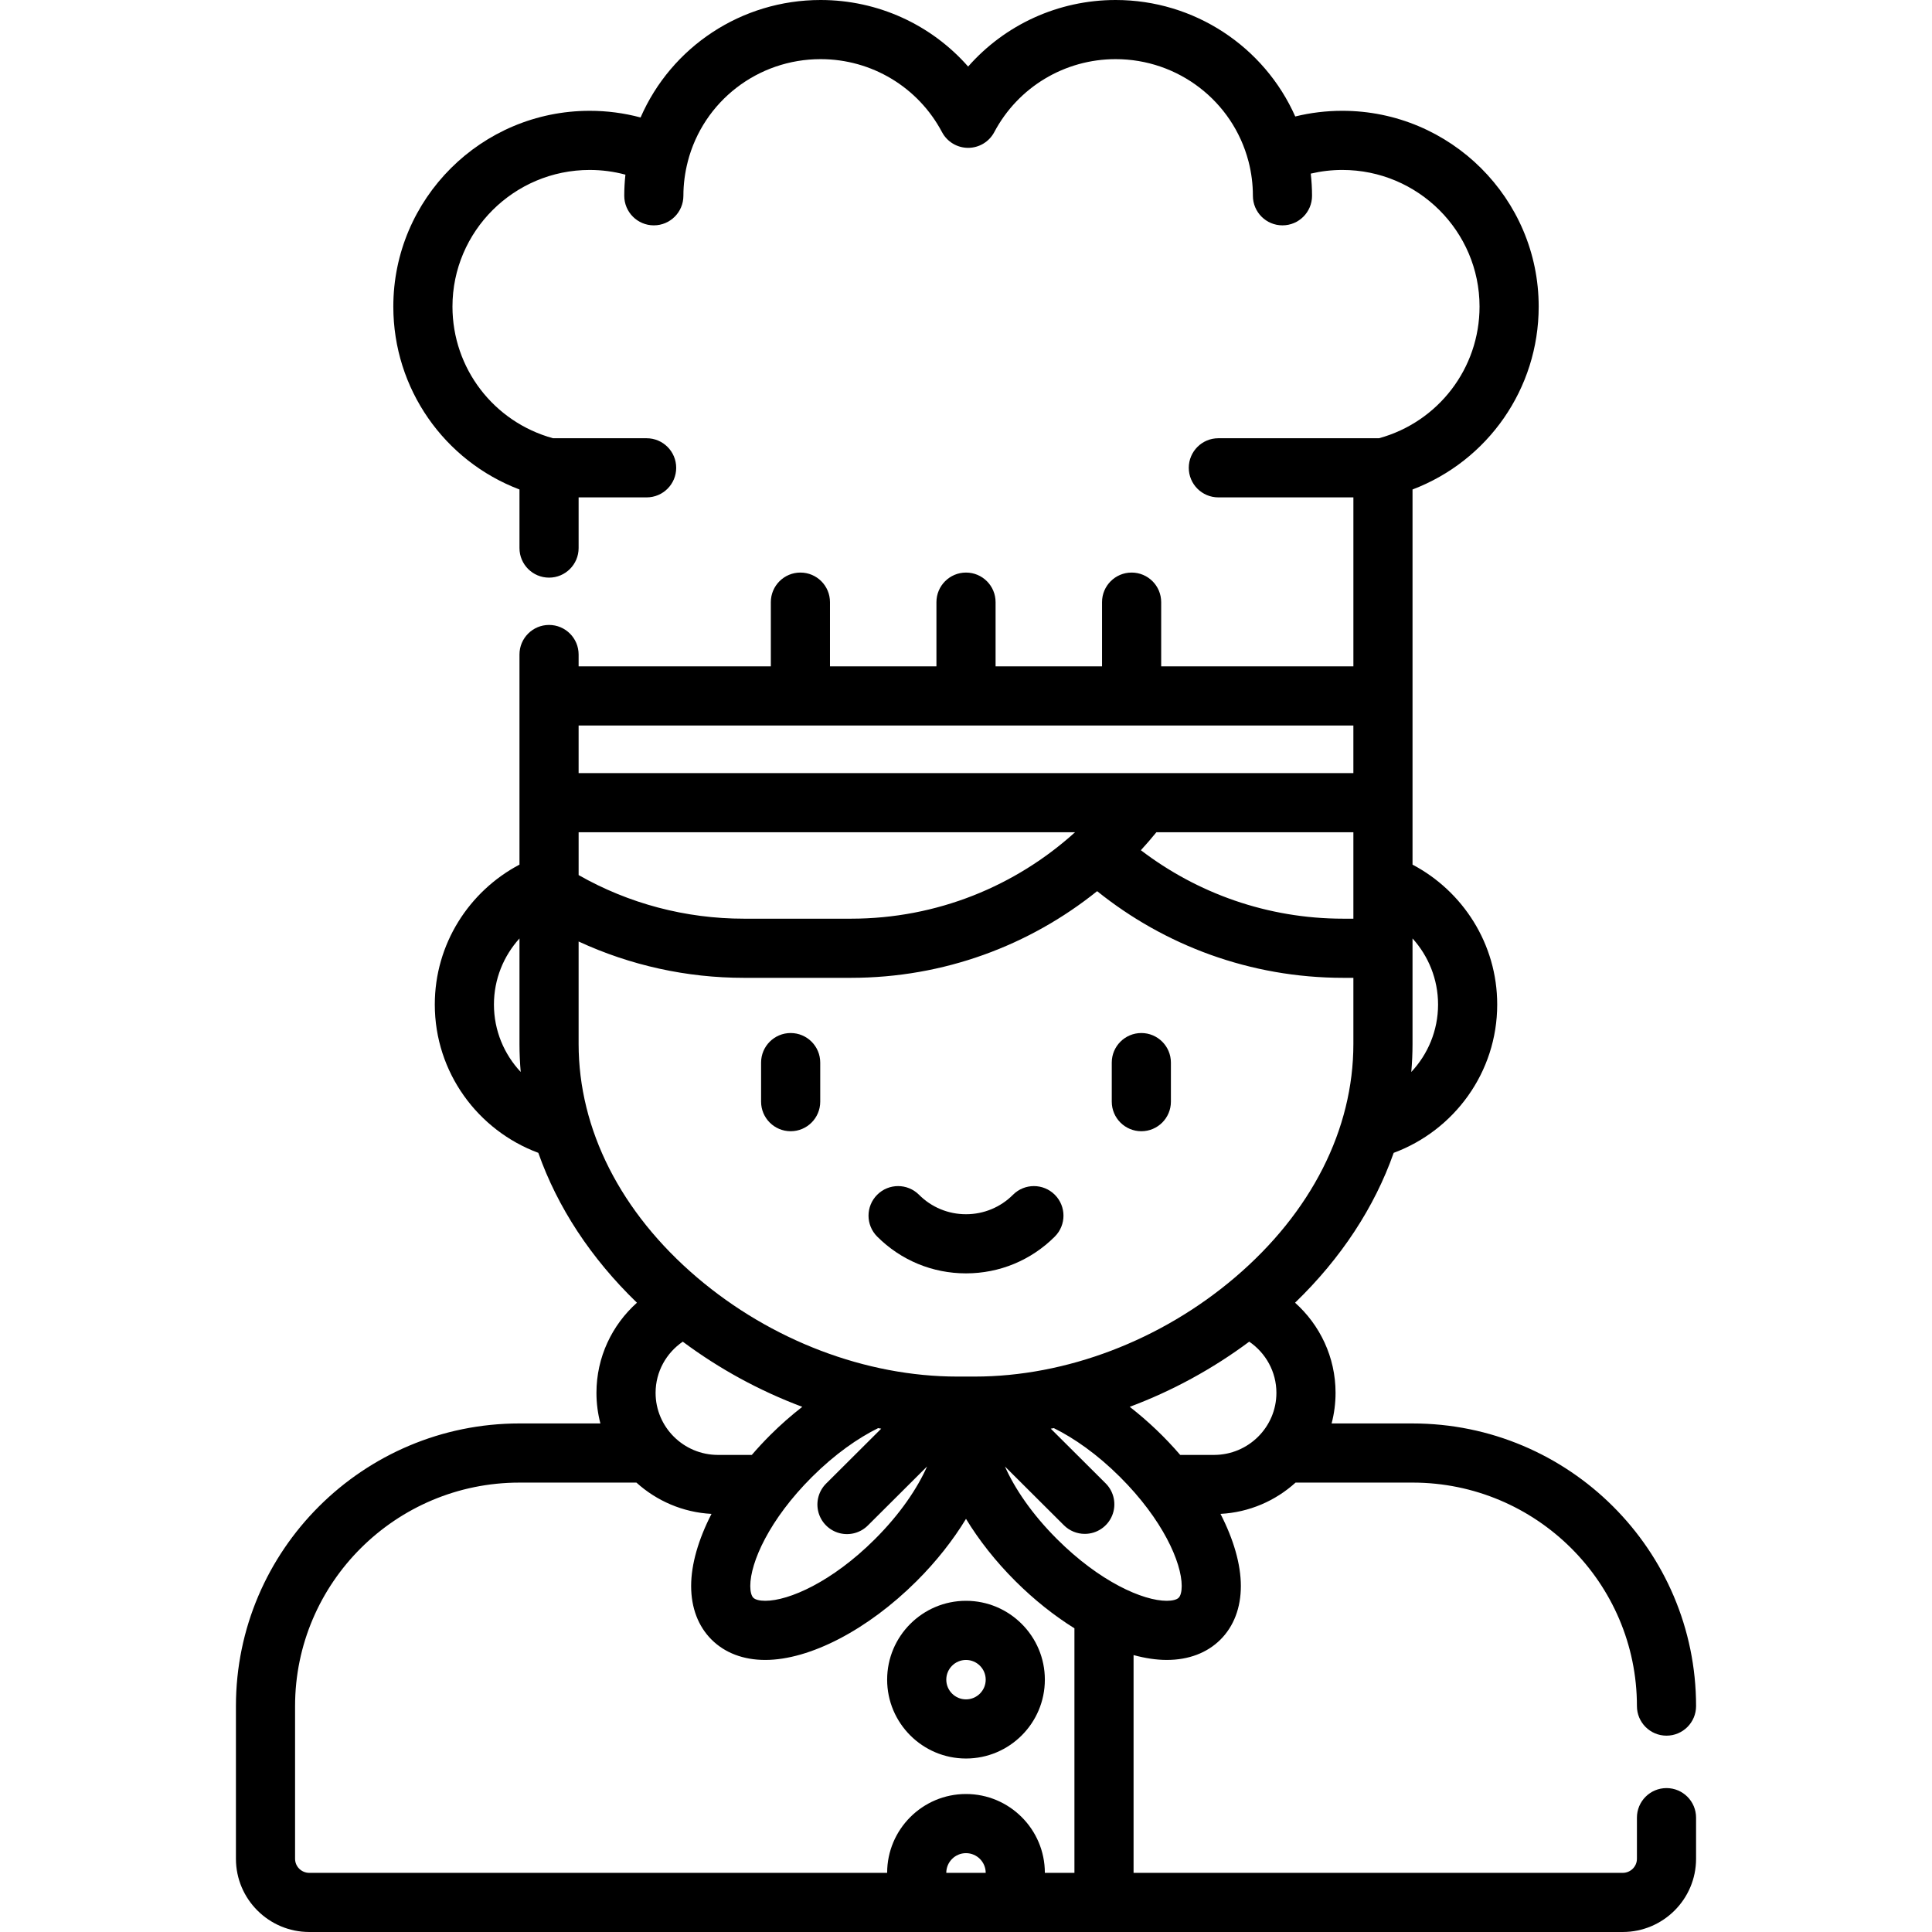
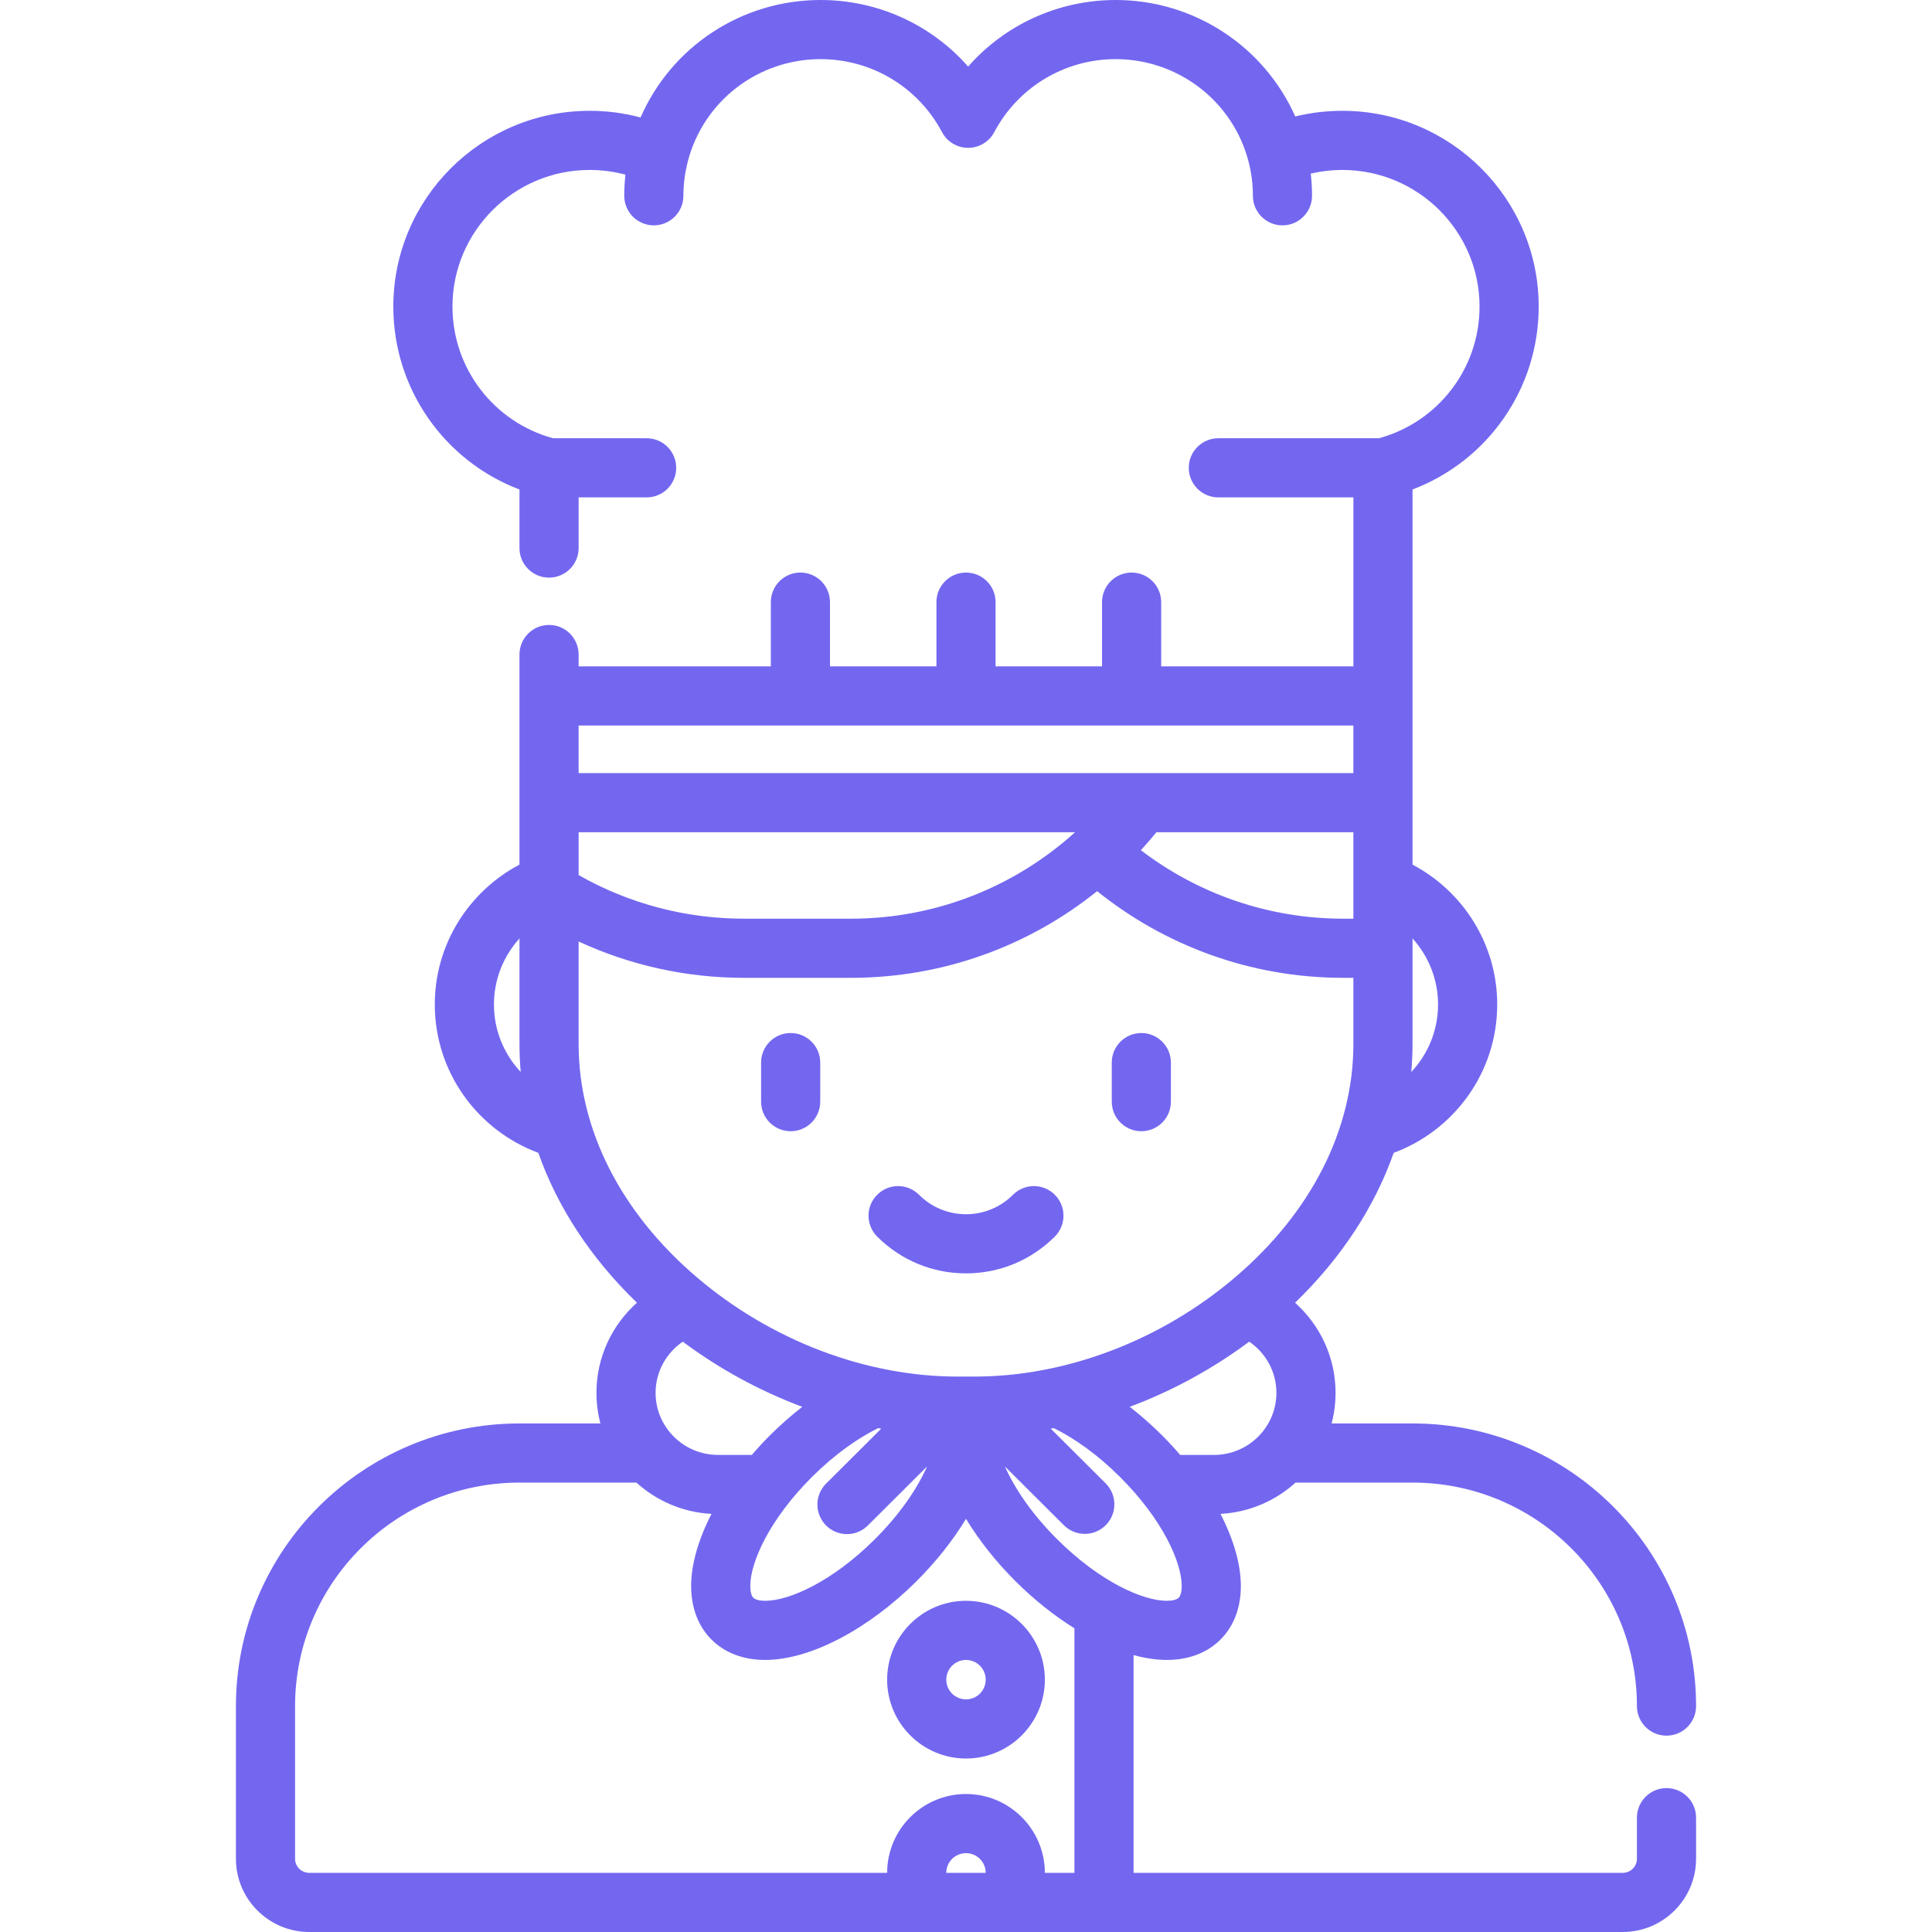
- <svg xmlns="http://www.w3.org/2000/svg" xml:space="preserve" width="800" height="800" viewBox="0 0 511.999 511.999">
+ <svg xmlns="http://www.w3.org/2000/svg" xml:space="preserve" width="800" height="800" viewBox="0 0 511.999 511.999" fill="#7367F0">
  <path d="M209.533 273.763a7.837 7.837 0 0 0-7.837 7.837v10.35a7.837 7.837 0 0 0 15.674 0V281.6a7.837 7.837 0 0 0-7.837-7.837M302.465 273.763a7.837 7.837 0 0 0-7.837 7.837v10.35a7.837 7.837 0 0 0 15.674 0V281.6a7.839 7.839 0 0 0-7.837-7.837M279.536 316.623a7.835 7.835 0 0 0-11.083 0 17.498 17.498 0 0 1-12.454 5.159 17.498 17.498 0 0 1-12.454-5.159 7.835 7.835 0 0 0-11.082 0 7.835 7.835 0 0 0 0 11.082c6.286 6.288 14.645 9.75 23.536 9.75 8.891 0 17.251-3.463 23.537-9.75a7.835 7.835 0 0 0 0-11.082M255.999 424.229c-11.523 0-20.898 9.375-20.898 20.898s9.375 20.898 20.898 20.898 20.898-9.375 20.898-20.898-9.375-20.898-20.898-20.898m0 26.122c-2.881 0-5.224-2.344-5.224-5.224s2.344-5.224 5.224-5.224c2.881 0 5.224 2.344 5.224 5.224s-2.343 5.224-5.224 5.224" />
  <path d="M441.638 473.861a7.837 7.837 0 0 0-7.837 7.837V492.6c0 2.054-1.69 3.726-3.766 3.726H300.407v-57.712c3.073.834 6.033 1.287 8.796 1.287 5.77 0 10.687-1.861 14.223-5.383 3.541-3.53 5.414-8.444 5.414-14.212 0-5.758-1.928-12.362-5.396-19.112 7.638-.401 14.574-3.475 19.897-8.292h31.003c32.785 0 59.458 26.57 59.458 59.228a7.837 7.837 0 0 0 15.674 0c0-41.301-33.703-74.901-75.131-74.901h-21.456a31.983 31.983 0 0 0 1.046-8.107c0-9.483-4.155-18.006-10.73-23.888 12.215-11.802 21.064-25.317 26.136-39.718 16.002-5.932 27.434-21.309 27.434-39.306 0-16.063-9.107-30.037-22.441-37.074v-99.418c19.961-7.583 33.433-26.714 33.433-48.469 0-28.609-23.343-51.884-52.036-51.884-4.248 0-8.42.503-12.476 1.502C335.037 12.35 316.496 0 295.664 0c-15.199 0-29.346 6.55-39.099 17.641C246.813 6.55 232.666 0 217.467 0c-21.002 0-39.566 12.447-47.708 31.132a51.907 51.907 0 0 0-13.49-1.766c-28.693 0-52.036 23.275-52.036 51.884 0 21.755 13.472 40.886 33.433 48.469v15.524a7.837 7.837 0 0 0 15.674 0v-13.43h18.021a7.837 7.837 0 0 0 0-15.674h-24.818c-15.726-4.329-26.635-18.545-26.635-34.889 0-19.967 16.312-36.211 36.362-36.211 3.233 0 6.401.42 9.471 1.248-.2 1.853-.308 3.72-.308 5.597a7.837 7.837 0 0 0 15.674 0c0-3.074.4-6.104 1.159-9.044h-.006c4.129-16.007 18.57-27.167 35.209-27.167 13.522 0 25.851 7.411 32.173 19.342a7.837 7.837 0 0 0 13.848 0c6.325-11.931 18.654-19.342 32.176-19.342 16.538 0 31.003 11.114 35.18 27.025l.038.142a36.075 36.075 0 0 1 1.145 9.044 7.837 7.837 0 0 0 15.674 0c0-1.976-.122-3.933-.342-5.873a36.57 36.57 0 0 1 8.371-.973c20.049 0 36.362 16.244 36.362 36.211 0 16.344-10.91 30.56-26.635 34.889h-42.584a7.837 7.837 0 0 0 0 15.674h35.787v44.776h-50.938v-17.016a7.837 7.837 0 0 0-15.674 0v17.016h-28.212v-17.016a7.837 7.837 0 0 0-15.674 0v17.016h-28.211v-17.016a7.837 7.837 0 0 0-15.674 0v17.016H153.34v-3.135a7.837 7.837 0 0 0-15.674 0V229.134c-13.333 7.037-22.441 21.012-22.441 37.074 0 17.998 11.432 33.374 27.434 39.306 5.072 14.401 13.921 27.914 26.136 39.718-6.576 5.883-10.73 14.405-10.73 23.888 0 2.8.368 5.516 1.046 8.107h-21.456c-41.427 0-75.131 33.601-75.131 74.901v40.47c0 10.697 8.721 19.4 19.439 19.4h348.072c10.719 0 19.439-8.703 19.439-19.4v-10.901a7.836 7.836 0 0 0-7.836-7.836m-67.305-197.22v-27.947c4.198 4.651 6.768 10.784 6.768 17.516 0 6.905-2.702 13.185-7.095 17.875.215-2.469.327-4.952.327-7.444M130.899 266.21c0-6.73 2.568-12.865 6.768-17.516v27.947c0 2.492.112 4.975.327 7.444-4.394-4.691-7.095-10.971-7.095-17.875m181.463 157.206c-.518.517-1.67.813-3.159.813-6.309 0-17.733-5.042-29.035-16.304-6.795-6.772-11.315-13.575-13.852-19.294l15.631 15.576a7.815 7.815 0 0 0 5.532 2.286 7.836 7.836 0 0 0 5.532-13.387l-14.541-14.491c.271-.049.541-.093.812-.145 5.338 2.638 11.448 6.875 17.534 12.941 11.294 11.256 16.349 22.623 16.349 28.897 0 1.466-.292 2.599-.803 3.108m9.368-37.849h-8.966a92.677 92.677 0 0 0-13.375-12.745 128.271 128.271 0 0 0 31.667-17.268c4.346 2.966 7.205 7.939 7.205 13.566-.001 9.07-7.417 16.447-16.531 16.447m36.929-142.106h-2.67c-20.167 0-38.755-6.78-53.647-18.146a104.73 104.73 0 0 0 4.113-4.762h52.204zm-205.32-51.2h205.319v12.619H153.339zm.001 28.293h131.557c-15.712 14.219-36.549 22.907-59.399 22.907h-28.332c-15.454 0-30.517-3.983-43.825-11.557v-11.35zm-.001 56.087v-27.133a104.235 104.235 0 0 0 43.825 9.627h28.332c24.685 0 47.386-8.61 65.254-22.968 17.867 14.355 40.558 22.968 65.239 22.968h2.67v17.506c0 22.685-11.154 44.675-31.408 61.916-19.595 16.681-44.738 26.249-68.985 26.249h-4.534c-24.247 0-49.39-9.567-68.985-26.249-20.254-17.241-31.408-39.231-31.408-61.916m20.399 92.481c0-5.628 2.859-10.601 7.205-13.566a128.23 128.23 0 0 0 31.666 17.268 92.377 92.377 0 0 0-8.49 7.486 94.588 94.588 0 0 0-4.885 5.259h-8.966v-.001c-9.115-.001-16.53-7.378-16.53-16.446m41.444 22.288c6.086-6.067 12.195-10.303 17.533-12.941.271.051.541.096.813.145l-14.541 14.491a7.837 7.837 0 1 0 11.064 11.101l15.631-15.577c-2.536 5.719-7.057 12.523-13.852 19.294-11.302 11.264-22.725 16.306-29.035 16.306-1.489 0-2.64-.296-3.159-.812-.511-.509-.805-1.643-.805-3.11.002-6.273 5.057-17.642 16.351-28.897m35.592 104.917a5.23 5.23 0 0 1 5.224-5.224 5.23 5.23 0 0 1 5.224 5.224zm33.961 0h-7.838c0-11.523-9.375-20.898-20.898-20.898s-20.898 9.375-20.898 20.898H81.963c-2.076 0-3.766-1.672-3.766-3.726v-40.47c0-32.658 26.672-59.228 59.458-59.228h31.003c5.324 4.816 12.259 7.89 19.896 8.292-3.467 6.75-5.395 13.354-5.395 19.112 0 5.768 1.872 10.682 5.415 14.212 3.535 3.522 8.452 5.383 14.222 5.383 11.813 0 27.178-7.999 40.099-20.876 5.253-5.235 9.679-10.874 13.105-16.515 3.425 5.64 7.852 11.28 13.105 16.515 4.963 4.945 10.286 9.163 15.63 12.493v64.808z" />
</svg>
